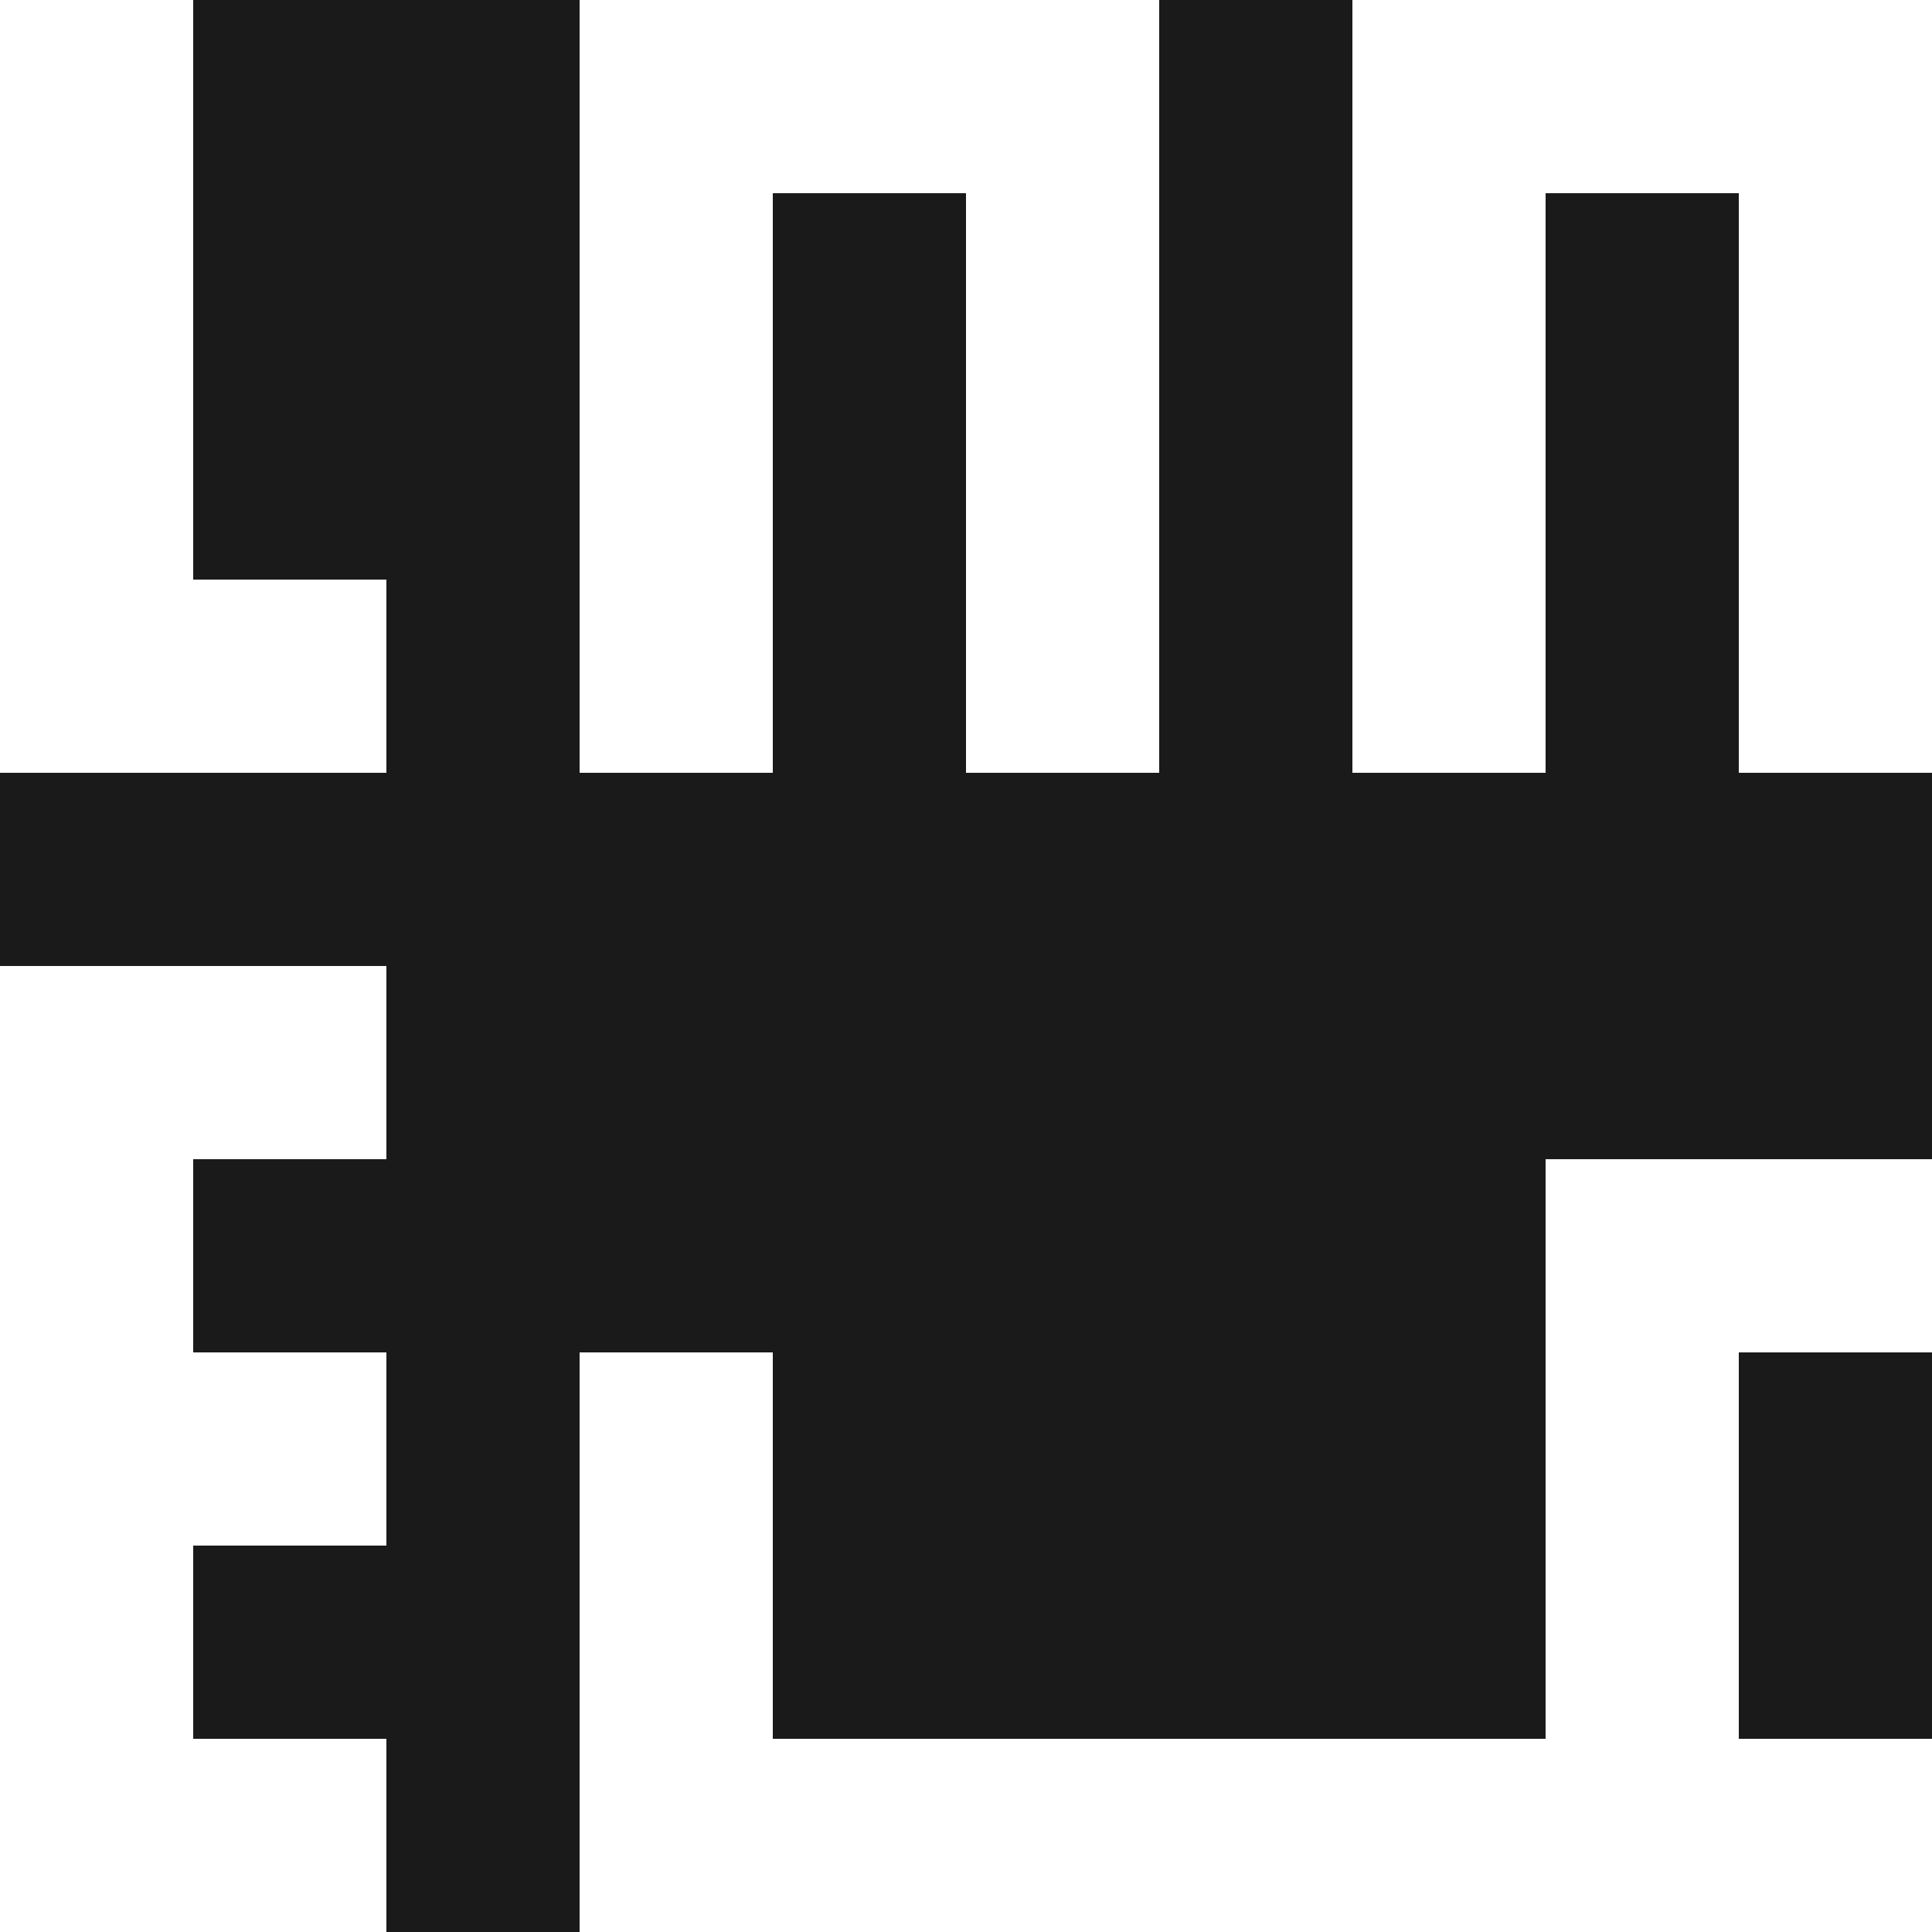
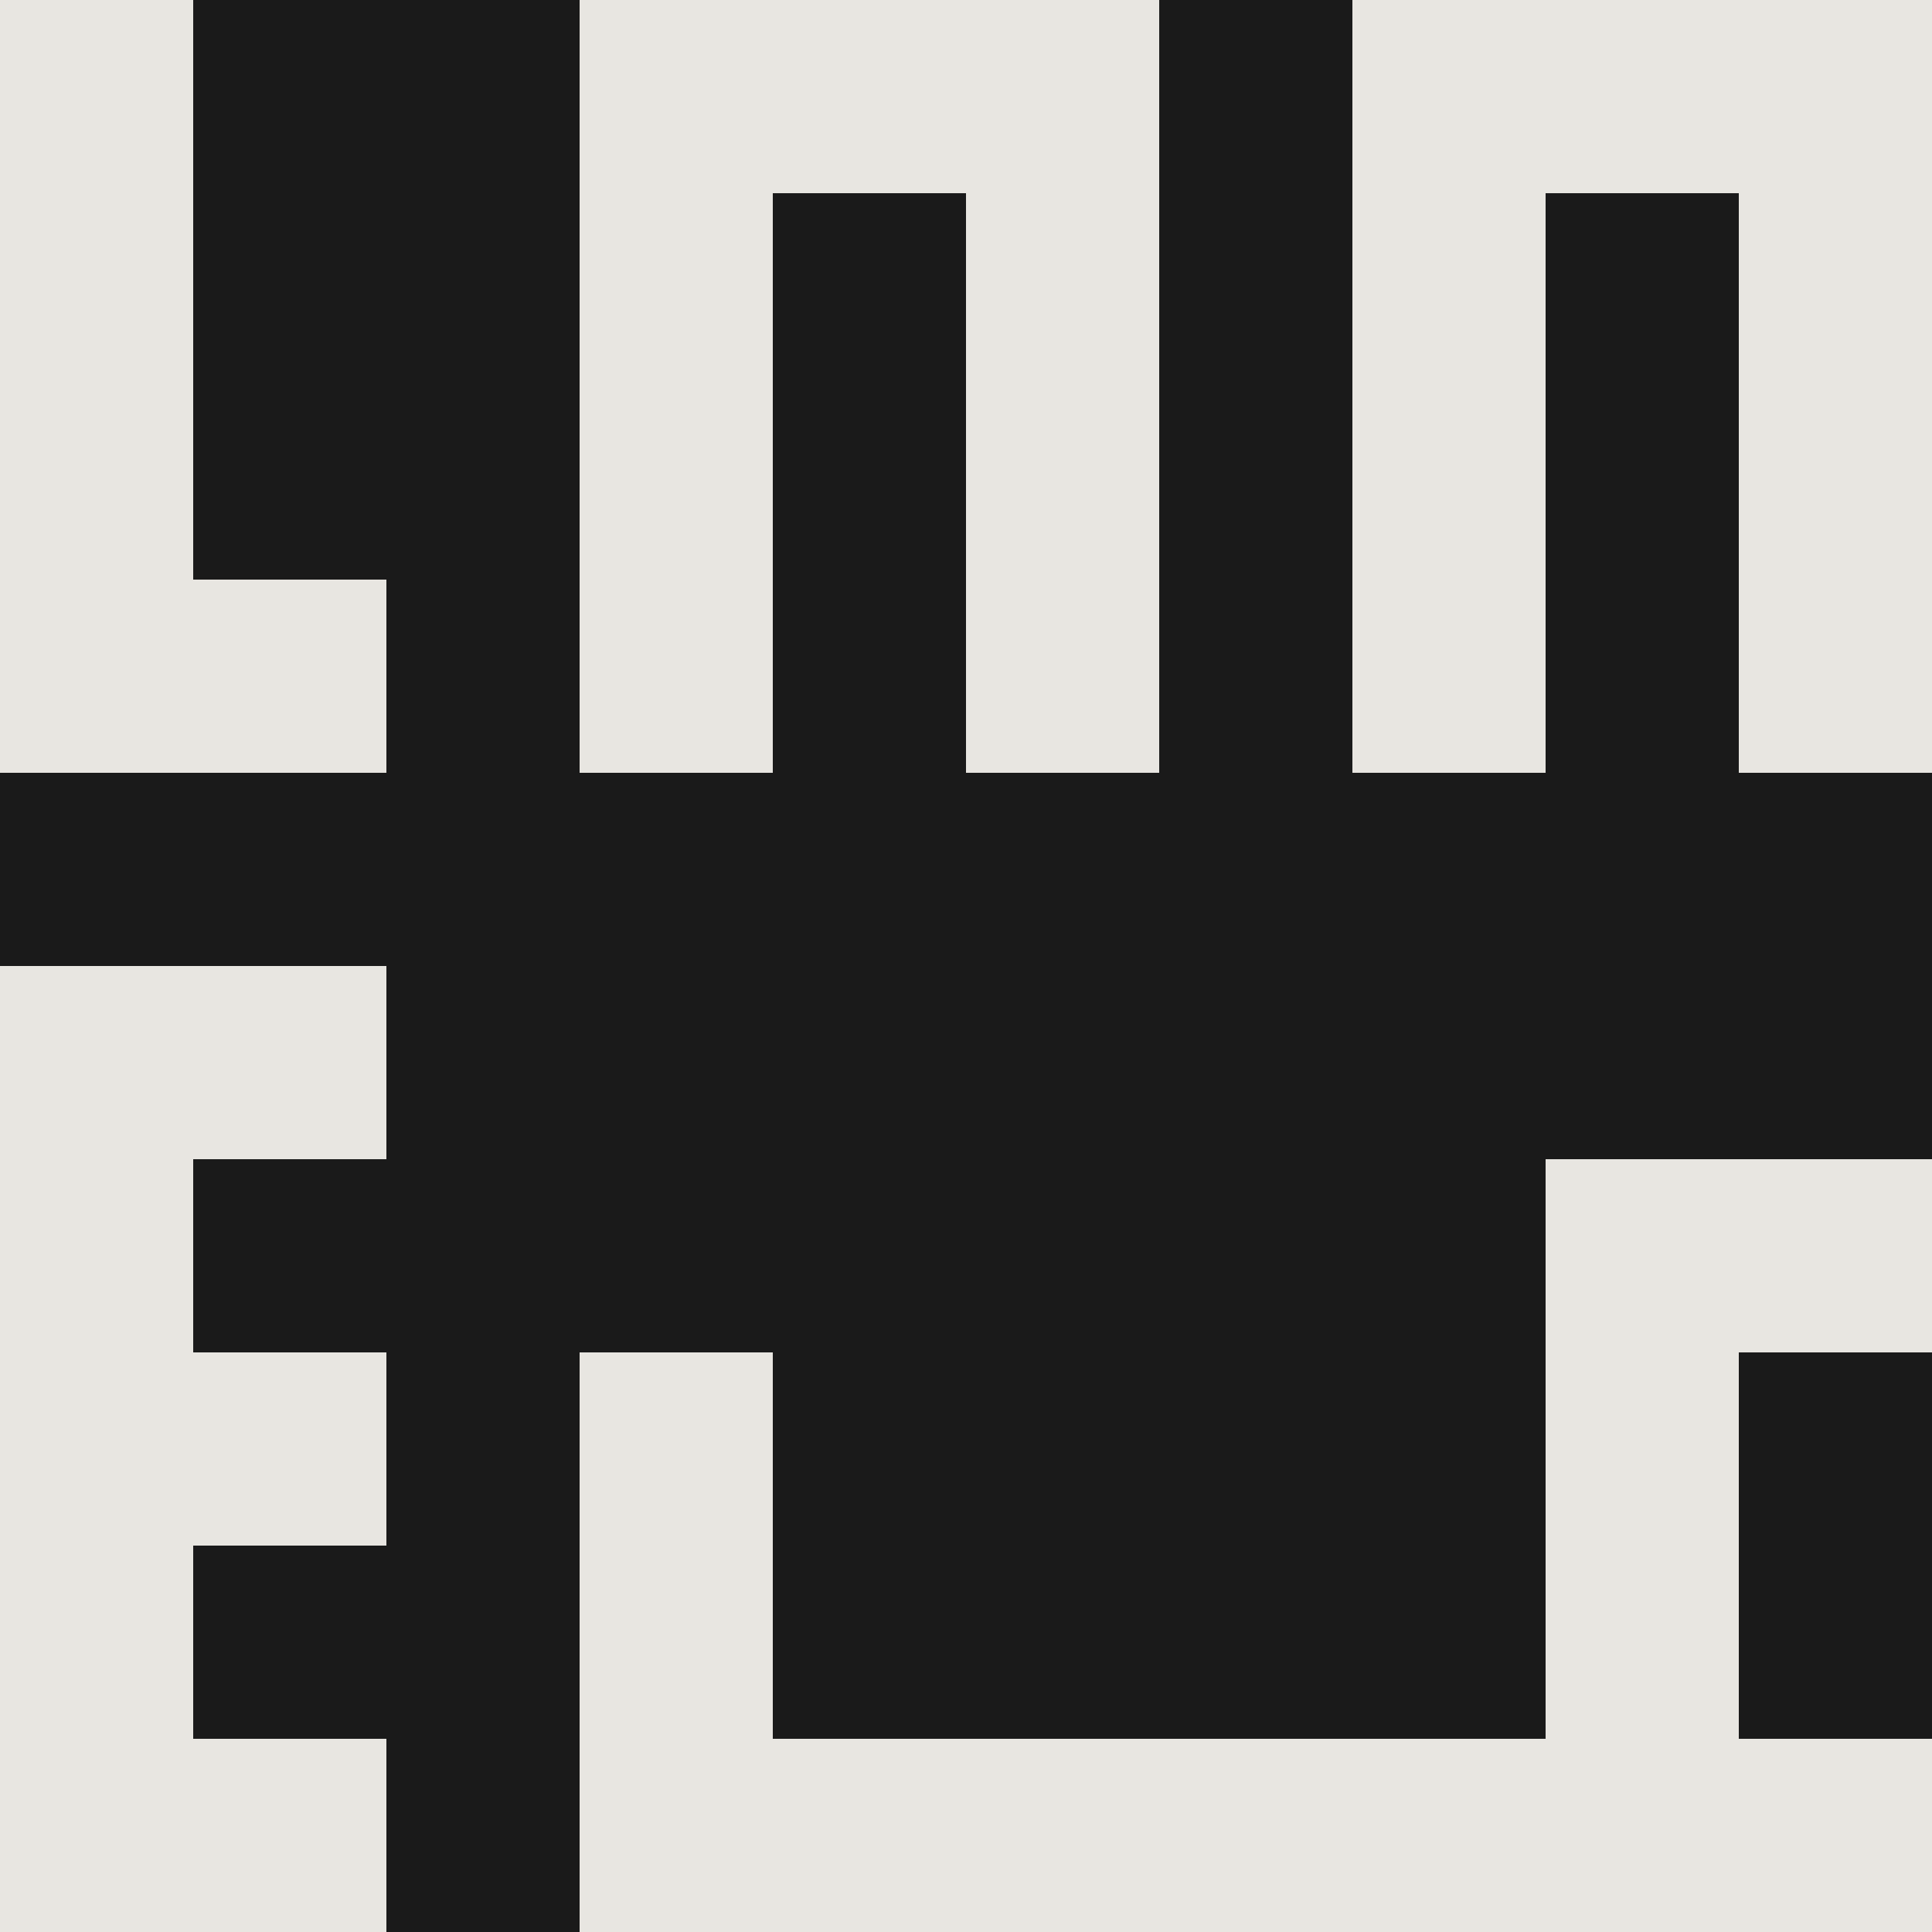
<svg xmlns="http://www.w3.org/2000/svg" viewBox="0 0 1000 1000" role="img" aria-label="Lenny Martinez">
+   <rect width="1000" height="1000" fill="#e8e6e1" />
  <polygon fill="#1a1a1a" points="900,300 900,200 900,100 800,100 800,200 800,300 800,400 700,400 700,300 700,200 700,100 700,0 600,0 600,100 600,200 600,300 600,400 500,400 500,300 500,200 500,100 400,100 400,200 400,300 400,400 300,400 300,300 300,200 300,100 300,0 100,0 100,100 100,200 100,300 200,300 200,400 100,400 0,400 0,500 100,500 200,500 200,600 100,600 100,700 200,700 200,800 100,800 100,900 200,900 200,1000 300,1000 300,900 300,800 300,700 400,700 400,800 400,900 500,900 600,900 700,900 800,900 800,800 800,700 800,600 900,600 1000,600 1000,400 900,400 " />
  <polygon fill="#1a1a1a" points="900,800 900,900 1000,900 1000,700 900,700 " />
</svg>
